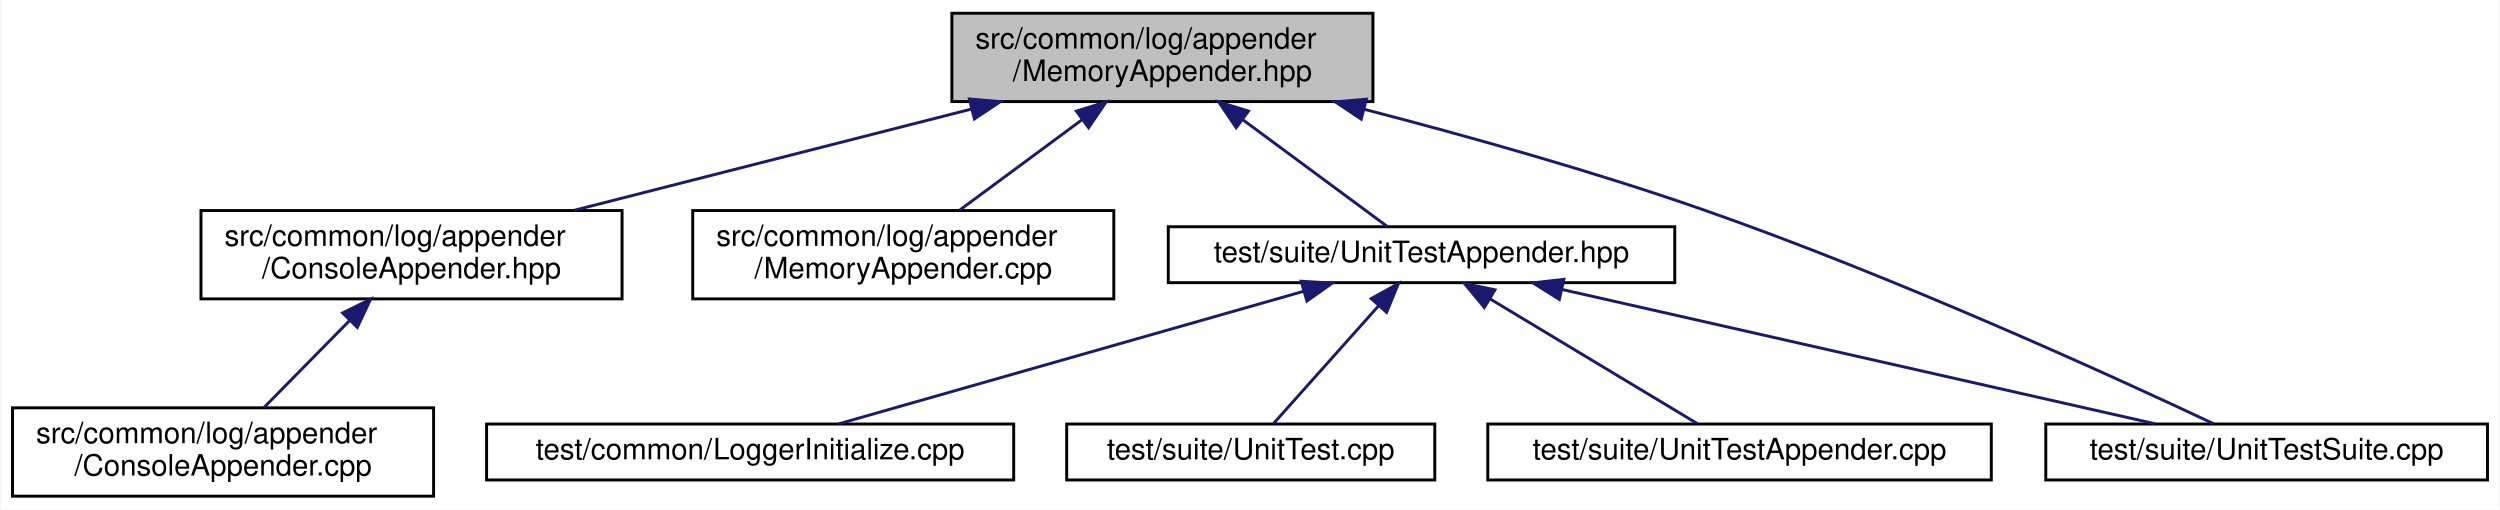
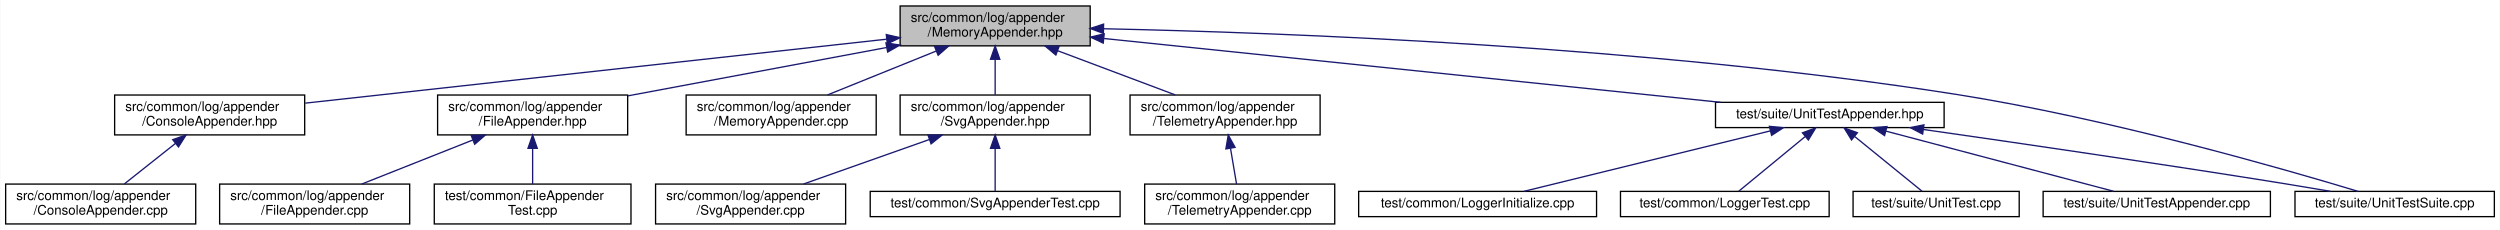
- <svg xmlns="http://www.w3.org/2000/svg" xmlns:xlink="http://www.w3.org/1999/xlink" width="849pt" height="173pt" viewBox="0.00 0.00 848.50 173.00">
+ <svg xmlns="http://www.w3.org/2000/svg" xmlns:xlink="http://www.w3.org/1999/xlink" width="1881pt" height="173pt" viewBox="0.00 0.00 1880.50 173.00">
  <g id="graph0" class="graph" transform="scale(1 1) rotate(0) translate(4 169)">
-     <polygon fill="white" stroke="transparent" points="-4,4 -4,-169 844.5,-169 844.5,4 -4,4" />
+     <polygon fill="white" stroke="transparent" points="-4,4 -4,-169 1876.5,-169 1876.5,4 -4,4" />
    <g id="node1" class="node">
      <g id="a_node1">
        <a xlink:title="Définition de la classe MemoryAppender.">
-           <polygon fill="#bfbfbf" stroke="black" points="319,-134.5 319,-164.5 462,-164.5 462,-134.5 319,-134.5" />
-           <text text-anchor="start" x="327" y="-152.5" font-family="Helvetica,sans-Serif" font-size="10.00">src/common/log/appender</text>
-           <text text-anchor="middle" x="390.5" y="-141.5" font-family="Helvetica,sans-Serif" font-size="10.00">/MemoryAppender.hpp</text>
+           <polygon fill="#bfbfbf" stroke="black" points="673,-134.5 673,-164.5 816,-164.5 816,-134.5 673,-134.5" />
+           <text text-anchor="start" x="681" y="-152.5" font-family="Helvetica,sans-Serif" font-size="10.00">src/common/log/appender</text>
+           <text text-anchor="middle" x="744.5" y="-141.5" font-family="Helvetica,sans-Serif" font-size="10.00">/MemoryAppender.hpp</text>
        </a>
      </g>
    </g>
    <g id="node2" class="node">
      <g id="a_node2">
        <a xlink:href="ConsoleAppender_8hpp.html" target="_top" xlink:title="Définition de la classe ConsoleAppender.">
-           <polygon fill="white" stroke="black" points="64,-67.5 64,-97.5 207,-97.5 207,-67.5 64,-67.5" />
-           <text text-anchor="start" x="72" y="-85.5" font-family="Helvetica,sans-Serif" font-size="10.00">src/common/log/appender</text>
-           <text text-anchor="middle" x="135.5" y="-74.5" font-family="Helvetica,sans-Serif" font-size="10.00">/ConsoleAppender.hpp</text>
+           <polygon fill="white" stroke="black" points="82,-67.5 82,-97.5 225,-97.5 225,-67.5 82,-67.5" />
+           <text text-anchor="start" x="90" y="-85.5" font-family="Helvetica,sans-Serif" font-size="10.00">src/common/log/appender</text>
+           <text text-anchor="middle" x="153.5" y="-74.5" font-family="Helvetica,sans-Serif" font-size="10.00">/ConsoleAppender.hpp</text>
        </a>
      </g>
    </g>
    <g id="edge1" class="edge">
-       <path fill="none" stroke="midnightblue" d="M325.71,-131.98C284.06,-121.37 230.52,-107.72 190.86,-97.61" />
-       <polygon fill="midnightblue" stroke="midnightblue" points="324.93,-135.4 335.48,-134.48 326.66,-128.61 324.93,-135.4" />
+       <path fill="none" stroke="midnightblue" d="M662.67,-139.5C546.55,-126.73 335.85,-103.56 225.42,-91.41" />
+       <polygon fill="midnightblue" stroke="midnightblue" points="662.59,-143.01 672.92,-140.63 663.36,-136.05 662.59,-143.01" />
    </g>
    <g id="node4" class="node">
      <g id="a_node4">
+         <a xlink:href="FileAppender_8hpp.html" target="_top" xlink:title="Définition de la classe FileAppender.">
+           <polygon fill="white" stroke="black" points="325,-67.5 325,-97.5 468,-97.5 468,-67.5 325,-67.5" />
+           <text text-anchor="start" x="333" y="-85.5" font-family="Helvetica,sans-Serif" font-size="10.00">src/common/log/appender</text>
+           <text text-anchor="middle" x="396.5" y="-74.5" font-family="Helvetica,sans-Serif" font-size="10.00">/FileAppender.hpp</text>
+         </a>
+       </g>
+     </g>
+     <g id="edge3" class="edge">
+       <path fill="none" stroke="midnightblue" d="M662.77,-133.24C603.71,-122.2 524.68,-107.44 468.09,-96.87" />
+       <polygon fill="midnightblue" stroke="midnightblue" points="662.34,-136.72 672.82,-135.11 663.63,-129.83 662.34,-136.72" />
+     </g>
+     <g id="node7" class="node">
+       <g id="a_node7">
        <a xlink:href="MemoryAppender_8cpp.html" target="_top" xlink:title="Implementation de la classe MemoryAppender.">
-           <polygon fill="white" stroke="black" points="231,-67.5 231,-97.5 374,-97.5 374,-67.5 231,-67.5" />
-           <text text-anchor="start" x="239" y="-85.5" font-family="Helvetica,sans-Serif" font-size="10.00">src/common/log/appender</text>
-           <text text-anchor="middle" x="302.5" y="-74.5" font-family="Helvetica,sans-Serif" font-size="10.00">/MemoryAppender.cpp</text>
-         </a>
-       </g>
-     </g>
-     <g id="edge3" class="edge">
-       <path fill="none" stroke="midnightblue" d="M363.36,-128.45C349.82,-118.45 333.77,-106.6 321.56,-97.58" />
-       <polygon fill="midnightblue" stroke="midnightblue" points="361.28,-131.27 371.41,-134.4 365.44,-125.64 361.28,-131.27" />
-     </g>
-     <g id="node5" class="node">
-       <g id="a_node5">
+           <polygon fill="white" stroke="black" points="512,-67.5 512,-97.5 655,-97.5 655,-67.5 512,-67.5" />
+           <text text-anchor="start" x="520" y="-85.5" font-family="Helvetica,sans-Serif" font-size="10.00">src/common/log/appender</text>
+           <text text-anchor="middle" x="583.5" y="-74.5" font-family="Helvetica,sans-Serif" font-size="10.00">/MemoryAppender.cpp</text>
+         </a>
+       </g>
+     </g>
+     <g id="edge6" class="edge">
+       <path fill="none" stroke="midnightblue" d="M700.02,-130.54C674.26,-120.14 642.3,-107.24 618.37,-97.58" />
+       <polygon fill="midnightblue" stroke="midnightblue" points="698.98,-133.9 709.57,-134.4 701.6,-127.41 698.98,-133.9" />
+     </g>
+     <g id="node8" class="node">
+       <g id="a_node8">
+         <a xlink:href="SvgAppender_8hpp.html" target="_top" xlink:title="Définition de la classe SvgAppender.">
+           <polygon fill="white" stroke="black" points="673,-67.5 673,-97.5 816,-97.5 816,-67.5 673,-67.5" />
+           <text text-anchor="start" x="681" y="-85.5" font-family="Helvetica,sans-Serif" font-size="10.00">src/common/log/appender</text>
+           <text text-anchor="middle" x="744.5" y="-74.5" font-family="Helvetica,sans-Serif" font-size="10.00">/SvgAppender.hpp</text>
+         </a>
+       </g>
+     </g>
+     <g id="edge7" class="edge">
+       <path fill="none" stroke="midnightblue" d="M744.5,-124.11C744.5,-115.15 744.5,-105.32 744.5,-97.58" />
+       <polygon fill="midnightblue" stroke="midnightblue" points="741,-124.4 744.5,-134.4 748,-124.4 741,-124.4" />
+     </g>
+     <g id="node11" class="node">
+       <g id="a_node11">
+         <a xlink:href="TelemetryAppender_8hpp.html" target="_top" xlink:title="Définition de la classe TelemetryAppender.">
+           <polygon fill="white" stroke="black" points="846,-67.5 846,-97.5 989,-97.5 989,-67.5 846,-67.5" />
+           <text text-anchor="start" x="854" y="-85.5" font-family="Helvetica,sans-Serif" font-size="10.00">src/common/log/appender</text>
+           <text text-anchor="middle" x="917.5" y="-74.5" font-family="Helvetica,sans-Serif" font-size="10.00">/TelemetryAppender.hpp</text>
+         </a>
+       </g>
+     </g>
+     <g id="edge10" class="edge">
+       <path fill="none" stroke="midnightblue" d="M791.56,-130.82C819.37,-120.37 854.09,-107.32 880.03,-97.58" />
+       <polygon fill="midnightblue" stroke="midnightblue" points="790.17,-127.6 782.04,-134.4 792.63,-134.16 790.17,-127.6" />
+     </g>
+     <g id="node13" class="node">
+       <g id="a_node13">
        <a xlink:href="UnitTestAppender_8hpp.html" target="_top" xlink:title="Définition de la classe UnitTestAppender utilisant le memory Appender.">
-           <polygon fill="white" stroke="black" points="392.5,-73 392.5,-92 564.5,-92 564.5,-73 392.5,-73" />
-           <text text-anchor="middle" x="478.5" y="-80" font-family="Helvetica,sans-Serif" font-size="10.00">test/suite/UnitTestAppender.hpp</text>
-         </a>
-       </g>
-     </g>
-     <g id="edge4" class="edge">
-       <path fill="none" stroke="midnightblue" d="M417.84,-128.31C434.36,-116.1 454.57,-101.18 466.98,-92.01" />
-       <polygon fill="midnightblue" stroke="midnightblue" points="415.56,-125.64 409.59,-134.4 419.72,-131.27 415.56,-125.64" />
-     </g>
-     <g id="node9" class="node">
-       <g id="a_node9">
+           <polygon fill="white" stroke="black" points="1286.5,-73 1286.5,-92 1458.5,-92 1458.5,-73 1286.5,-73" />
+           <text text-anchor="middle" x="1372.5" y="-80" font-family="Helvetica,sans-Serif" font-size="10.00">test/suite/UnitTestAppender.hpp</text>
+         </a>
+       </g>
+     </g>
+     <g id="edge12" class="edge">
+       <path fill="none" stroke="midnightblue" d="M826.49,-140.01C946.79,-127.56 1169.9,-104.47 1290.32,-92.01" />
+       <polygon fill="midnightblue" stroke="midnightblue" points="825.82,-136.56 816.23,-141.08 826.54,-143.53 825.82,-136.56" />
+     </g>
+     <g id="node18" class="node">
+       <g id="a_node18">
        <a xlink:href="UnitTestSuite_8cpp.html" target="_top" xlink:title="Implementation de la classe UnitTestSuite.">
-           <polygon fill="white" stroke="black" points="690.5,-6 690.5,-25 840.5,-25 840.5,-6 690.5,-6" />
-           <text text-anchor="middle" x="765.5" y="-13" font-family="Helvetica,sans-Serif" font-size="10.00">test/suite/UnitTestSuite.cpp</text>
-         </a>
-       </g>
-     </g>
-     <g id="edge9" class="edge">
-       <path fill="none" stroke="midnightblue" d="M459.22,-131.84C493.83,-122.86 536.25,-110.98 573.5,-98 638.98,-75.18 713.94,-40.89 747.55,-25.07" />
-       <polygon fill="midnightblue" stroke="midnightblue" points="458.02,-128.53 449.21,-134.41 459.77,-135.31 458.02,-128.53" />
+           <polygon fill="white" stroke="black" points="1722.5,-6 1722.5,-25 1872.5,-25 1872.5,-6 1722.5,-6" />
+           <text text-anchor="middle" x="1797.5" y="-13" font-family="Helvetica,sans-Serif" font-size="10.00">test/suite/UnitTestSuite.cpp</text>
+         </a>
+       </g>
+     </g>
+     <g id="edge18" class="edge">
+       <path fill="none" stroke="midnightblue" d="M826.25,-147.37C960.76,-144.48 1236.87,-134.26 1467.5,-98 1581.47,-80.08 1713.82,-42 1770.02,-25" />
+       <polygon fill="midnightblue" stroke="midnightblue" points="825.95,-143.87 816.02,-147.58 826.09,-150.87 825.95,-143.87" />
    </g>
    <g id="node3" class="node">
      <g id="a_node3">
        <a xlink:href="ConsoleAppender_8cpp.html" target="_top" xlink:title="Implémentation de la classe ConsoleAppender.">
          <polygon fill="white" stroke="black" points="0,-0.5 0,-30.5 143,-30.5 143,-0.5 0,-0.5" />
          <text text-anchor="start" x="8" y="-18.5" font-family="Helvetica,sans-Serif" font-size="10.00">src/common/log/appender</text>
          <text text-anchor="middle" x="71.5" y="-7.5" font-family="Helvetica,sans-Serif" font-size="10.00">/ConsoleAppender.cpp</text>
        </a>
      </g>
    </g>
    <g id="edge2" class="edge">
-       <path fill="none" stroke="midnightblue" d="M114.35,-60.02C104.82,-50.34 93.83,-39.17 85.36,-30.58" />
-       <polygon fill="midnightblue" stroke="midnightblue" points="112.1,-62.73 121.61,-67.4 117.09,-57.81 112.1,-62.73" />
+       <path fill="none" stroke="midnightblue" d="M127.85,-61.17C115.31,-51.23 100.53,-39.51 89.26,-30.58" />
+       <polygon fill="midnightblue" stroke="midnightblue" points="125.7,-63.93 135.71,-67.4 130.04,-58.44 125.7,-63.93" />
+     </g>
+     <g id="node5" class="node">
+       <g id="a_node5">
+         <a xlink:href="FileAppender_8cpp.html" target="_top" xlink:title="Implémentation de la classe FileAppender.">
+           <polygon fill="white" stroke="black" points="161,-0.5 161,-30.5 304,-30.5 304,-0.5 161,-0.5" />
+           <text text-anchor="start" x="169" y="-18.5" font-family="Helvetica,sans-Serif" font-size="10.00">src/common/log/appender</text>
+           <text text-anchor="middle" x="232.5" y="-7.5" font-family="Helvetica,sans-Serif" font-size="10.00">/FileAppender.cpp</text>
+         </a>
+       </g>
+     </g>
+     <g id="edge4" class="edge">
+       <path fill="none" stroke="midnightblue" d="M351.54,-63.68C325.24,-53.26 292.5,-40.28 268.02,-30.58" />
+       <polygon fill="midnightblue" stroke="midnightblue" points="350.33,-66.97 360.91,-67.4 352.91,-60.46 350.33,-66.97" />
    </g>
    <g id="node6" class="node">
      <g id="a_node6">
+         <a xlink:href="FileAppenderTest_8cpp.html" target="_top" xlink:title="Implémentation des tests de la classe logs::FileAppender.">
+           <polygon fill="white" stroke="black" points="322.5,-0.5 322.5,-30.5 470.5,-30.5 470.5,-0.5 322.5,-0.5" />
+           <text text-anchor="start" x="330.5" y="-18.5" font-family="Helvetica,sans-Serif" font-size="10.00">test/common/FileAppender</text>
+           <text text-anchor="middle" x="396.5" y="-7.5" font-family="Helvetica,sans-Serif" font-size="10.00">Test.cpp</text>
+         </a>
+       </g>
+     </g>
+     <g id="edge5" class="edge">
+       <path fill="none" stroke="midnightblue" d="M396.5,-57.11C396.5,-48.15 396.5,-38.32 396.5,-30.58" />
+       <polygon fill="midnightblue" stroke="midnightblue" points="393,-57.4 396.5,-67.4 400,-57.4 393,-57.4" />
+     </g>
+     <g id="node9" class="node">
+       <g id="a_node9">
+         <a xlink:href="SvgAppender_8cpp.html" target="_top" xlink:title="Implémentation de la classe SvgAppender.">
+           <polygon fill="white" stroke="black" points="489,-0.5 489,-30.5 632,-30.5 632,-0.5 489,-0.5" />
+           <text text-anchor="start" x="497" y="-18.5" font-family="Helvetica,sans-Serif" font-size="10.00">src/common/log/appender</text>
+           <text text-anchor="middle" x="560.5" y="-7.5" font-family="Helvetica,sans-Serif" font-size="10.00">/SvgAppender.cpp</text>
+         </a>
+       </g>
+     </g>
+     <g id="edge8" class="edge">
+       <path fill="none" stroke="midnightblue" d="M694.83,-63.96C665.2,-53.48 628.06,-40.37 600.35,-30.58" />
+       <polygon fill="midnightblue" stroke="midnightblue" points="693.98,-67.37 704.57,-67.4 696.31,-60.76 693.98,-67.37" />
+     </g>
+     <g id="node10" class="node">
+       <g id="a_node10">
+         <a xlink:href="SvgAppenderTest_8cpp.html" target="_top" xlink:title="Implémentation des tests de la classe logs::SvgAppender.">
+           <polygon fill="white" stroke="black" points="650.5,-6 650.5,-25 838.5,-25 838.5,-6 650.5,-6" />
+           <text text-anchor="middle" x="744.5" y="-13" font-family="Helvetica,sans-Serif" font-size="10.00">test/common/SvgAppenderTest.cpp</text>
+         </a>
+       </g>
+     </g>
+     <g id="edge9" class="edge">
+       <path fill="none" stroke="midnightblue" d="M744.5,-57.25C744.5,-46.02 744.5,-33.38 744.5,-25.19" />
+       <polygon fill="midnightblue" stroke="midnightblue" points="741,-57.4 744.5,-67.4 748,-57.4 741,-57.4" />
+     </g>
+     <g id="node12" class="node">
+       <g id="a_node12">
+         <a xlink:href="TelemetryAppender_8cpp.html" target="_top" xlink:title="Implémentation de la classe TelemetryAppender.">
+           <polygon fill="white" stroke="black" points="857,-0.5 857,-30.5 1000,-30.5 1000,-0.5 857,-0.5" />
+           <text text-anchor="start" x="865" y="-18.5" font-family="Helvetica,sans-Serif" font-size="10.00">src/common/log/appender</text>
+           <text text-anchor="middle" x="928.5" y="-7.5" font-family="Helvetica,sans-Serif" font-size="10.00">/TelemetryAppender.cpp</text>
+         </a>
+       </g>
+     </g>
+     <g id="edge11" class="edge">
+       <path fill="none" stroke="midnightblue" d="M921.58,-57.4C923.11,-48.37 924.79,-38.41 926.12,-30.58" />
+       <polygon fill="midnightblue" stroke="midnightblue" points="918.1,-56.95 919.89,-67.4 925.01,-58.12 918.1,-56.95" />
+     </g>
+     <g id="node14" class="node">
+       <g id="a_node14">
        <a xlink:href="LoggerInitialize_8cpp.html" target="_top" xlink:title="Initialisation du système de Log pour les tests unitaires.">
-           <polygon fill="white" stroke="black" points="161,-6 161,-25 340,-25 340,-6 161,-6" />
-           <text text-anchor="middle" x="250.5" y="-13" font-family="Helvetica,sans-Serif" font-size="10.00">test/common/LoggerInitialize.cpp</text>
-         </a>
-       </g>
-     </g>
-     <g id="edge5" class="edge">
-       <path fill="none" stroke="midnightblue" d="M438.48,-70.09C393.38,-57.23 321.07,-36.62 280.54,-25.06" />
-       <polygon fill="midnightblue" stroke="midnightblue" points="437.65,-73.49 448.22,-72.87 439.57,-66.76 437.65,-73.49" />
-     </g>
-     <g id="node7" class="node">
-       <g id="a_node7">
+           <polygon fill="white" stroke="black" points="1018,-6 1018,-25 1197,-25 1197,-6 1018,-6" />
+           <text text-anchor="middle" x="1107.5" y="-13" font-family="Helvetica,sans-Serif" font-size="10.00">test/common/LoggerInitialize.cpp</text>
+         </a>
+       </g>
+     </g>
+     <g id="edge13" class="edge">
+       <path fill="none" stroke="midnightblue" d="M1327.59,-70.48C1275.32,-57.66 1190.1,-36.76 1142.49,-25.08" />
+       <polygon fill="midnightblue" stroke="midnightblue" points="1327.04,-73.95 1337.58,-72.94 1328.71,-67.15 1327.04,-73.95" />
+     </g>
+     <g id="node15" class="node">
+       <g id="a_node15">
+         <a xlink:href="LoggerTest_8cpp.html" target="_top" xlink:title="Implémentation des tests de la classe logs::Logger.">
+           <polygon fill="white" stroke="black" points="1215,-6 1215,-25 1372,-25 1372,-6 1215,-6" />
+           <text text-anchor="middle" x="1293.5" y="-13" font-family="Helvetica,sans-Serif" font-size="10.00">test/common/LoggerTest.cpp</text>
+         </a>
+       </g>
+     </g>
+     <g id="edge14" class="edge">
+       <path fill="none" stroke="midnightblue" d="M1353.92,-66.21C1338.36,-53.41 1316.7,-35.59 1303.99,-25.13" />
+       <polygon fill="midnightblue" stroke="midnightblue" points="1351.9,-69.08 1361.85,-72.73 1356.35,-63.68 1351.9,-69.08" />
+     </g>
+     <g id="node16" class="node">
+       <g id="a_node16">
        <a xlink:href="UnitTest_8cpp.html" target="_top" xlink:title="Implémentation de la classe DevUnitTest.">
-           <polygon fill="white" stroke="black" points="358,-6 358,-25 483,-25 483,-6 358,-6" />
-           <text text-anchor="middle" x="420.5" y="-13" font-family="Helvetica,sans-Serif" font-size="10.00">test/suite/UnitTest.cpp</text>
-         </a>
-       </g>
-     </g>
-     <g id="edge6" class="edge">
-       <path fill="none" stroke="midnightblue" d="M463.9,-65.13C452.55,-52.42 437.27,-35.3 428.2,-25.13" />
-       <polygon fill="midnightblue" stroke="midnightblue" points="461.41,-67.6 470.68,-72.73 466.63,-62.94 461.41,-67.6" />
-     </g>
-     <g id="node8" class="node">
-       <g id="a_node8">
+           <polygon fill="white" stroke="black" points="1390,-6 1390,-25 1515,-25 1515,-6 1390,-6" />
+           <text text-anchor="middle" x="1452.5" y="-13" font-family="Helvetica,sans-Serif" font-size="10.00">test/suite/UnitTest.cpp</text>
+         </a>
+       </g>
+     </g>
+     <g id="edge15" class="edge">
+       <path fill="none" stroke="midnightblue" d="M1391.31,-66.21C1407.08,-53.41 1429.01,-35.59 1441.88,-25.13" />
+       <polygon fill="midnightblue" stroke="midnightblue" points="1388.84,-63.71 1383.29,-72.73 1393.26,-69.14 1388.84,-63.71" />
+     </g>
+     <g id="node17" class="node">
+       <g id="a_node17">
        <a xlink:href="UnitTestAppender_8cpp.html" target="_top" xlink:title="Implémentation de la classe UnitTestAppender.">
-           <polygon fill="white" stroke="black" points="501,-6 501,-25 672,-25 672,-6 501,-6" />
-           <text text-anchor="middle" x="586.5" y="-13" font-family="Helvetica,sans-Serif" font-size="10.00">test/suite/UnitTestAppender.cpp</text>
-         </a>
-       </g>
-     </g>
-     <g id="edge7" class="edge">
-       <path fill="none" stroke="midnightblue" d="M501.86,-67.44C523.25,-54.57 554.22,-35.93 572.17,-25.13" />
-       <polygon fill="midnightblue" stroke="midnightblue" points="499.83,-64.58 493.07,-72.73 503.44,-70.58 499.83,-64.58" />
-     </g>
-     <g id="edge8" class="edge">
-       <path fill="none" stroke="midnightblue" d="M526.08,-70.72C582.6,-57.92 675.72,-36.83 727.6,-25.08" />
-       <polygon fill="midnightblue" stroke="midnightblue" points="525.3,-67.31 516.32,-72.94 526.84,-74.14 525.3,-67.31" />
+           <polygon fill="white" stroke="black" points="1533,-6 1533,-25 1704,-25 1704,-6 1533,-6" />
+           <text text-anchor="middle" x="1618.5" y="-13" font-family="Helvetica,sans-Serif" font-size="10.00">test/suite/UnitTestAppender.cpp</text>
+         </a>
+       </g>
+     </g>
+     <g id="edge16" class="edge">
+       <path fill="none" stroke="midnightblue" d="M1414.8,-70.32C1463.37,-57.49 1542.01,-36.71 1586.02,-25.08" />
+       <polygon fill="midnightblue" stroke="midnightblue" points="1413.69,-67 1404.91,-72.94 1415.48,-73.76 1413.69,-67" />
+     </g>
+     <g id="edge17" class="edge">
+       <path fill="none" stroke="midnightblue" d="M1443.25,-71.53C1512.27,-61.68 1620.2,-45.96 1713.5,-31 1725.04,-29.15 1737.46,-27.06 1749.12,-25.06" />
+       <polygon fill="midnightblue" stroke="midnightblue" points="1442.34,-68.12 1432.93,-73 1443.33,-75.05 1442.34,-68.12" />
    </g>
  </g>
</svg>
